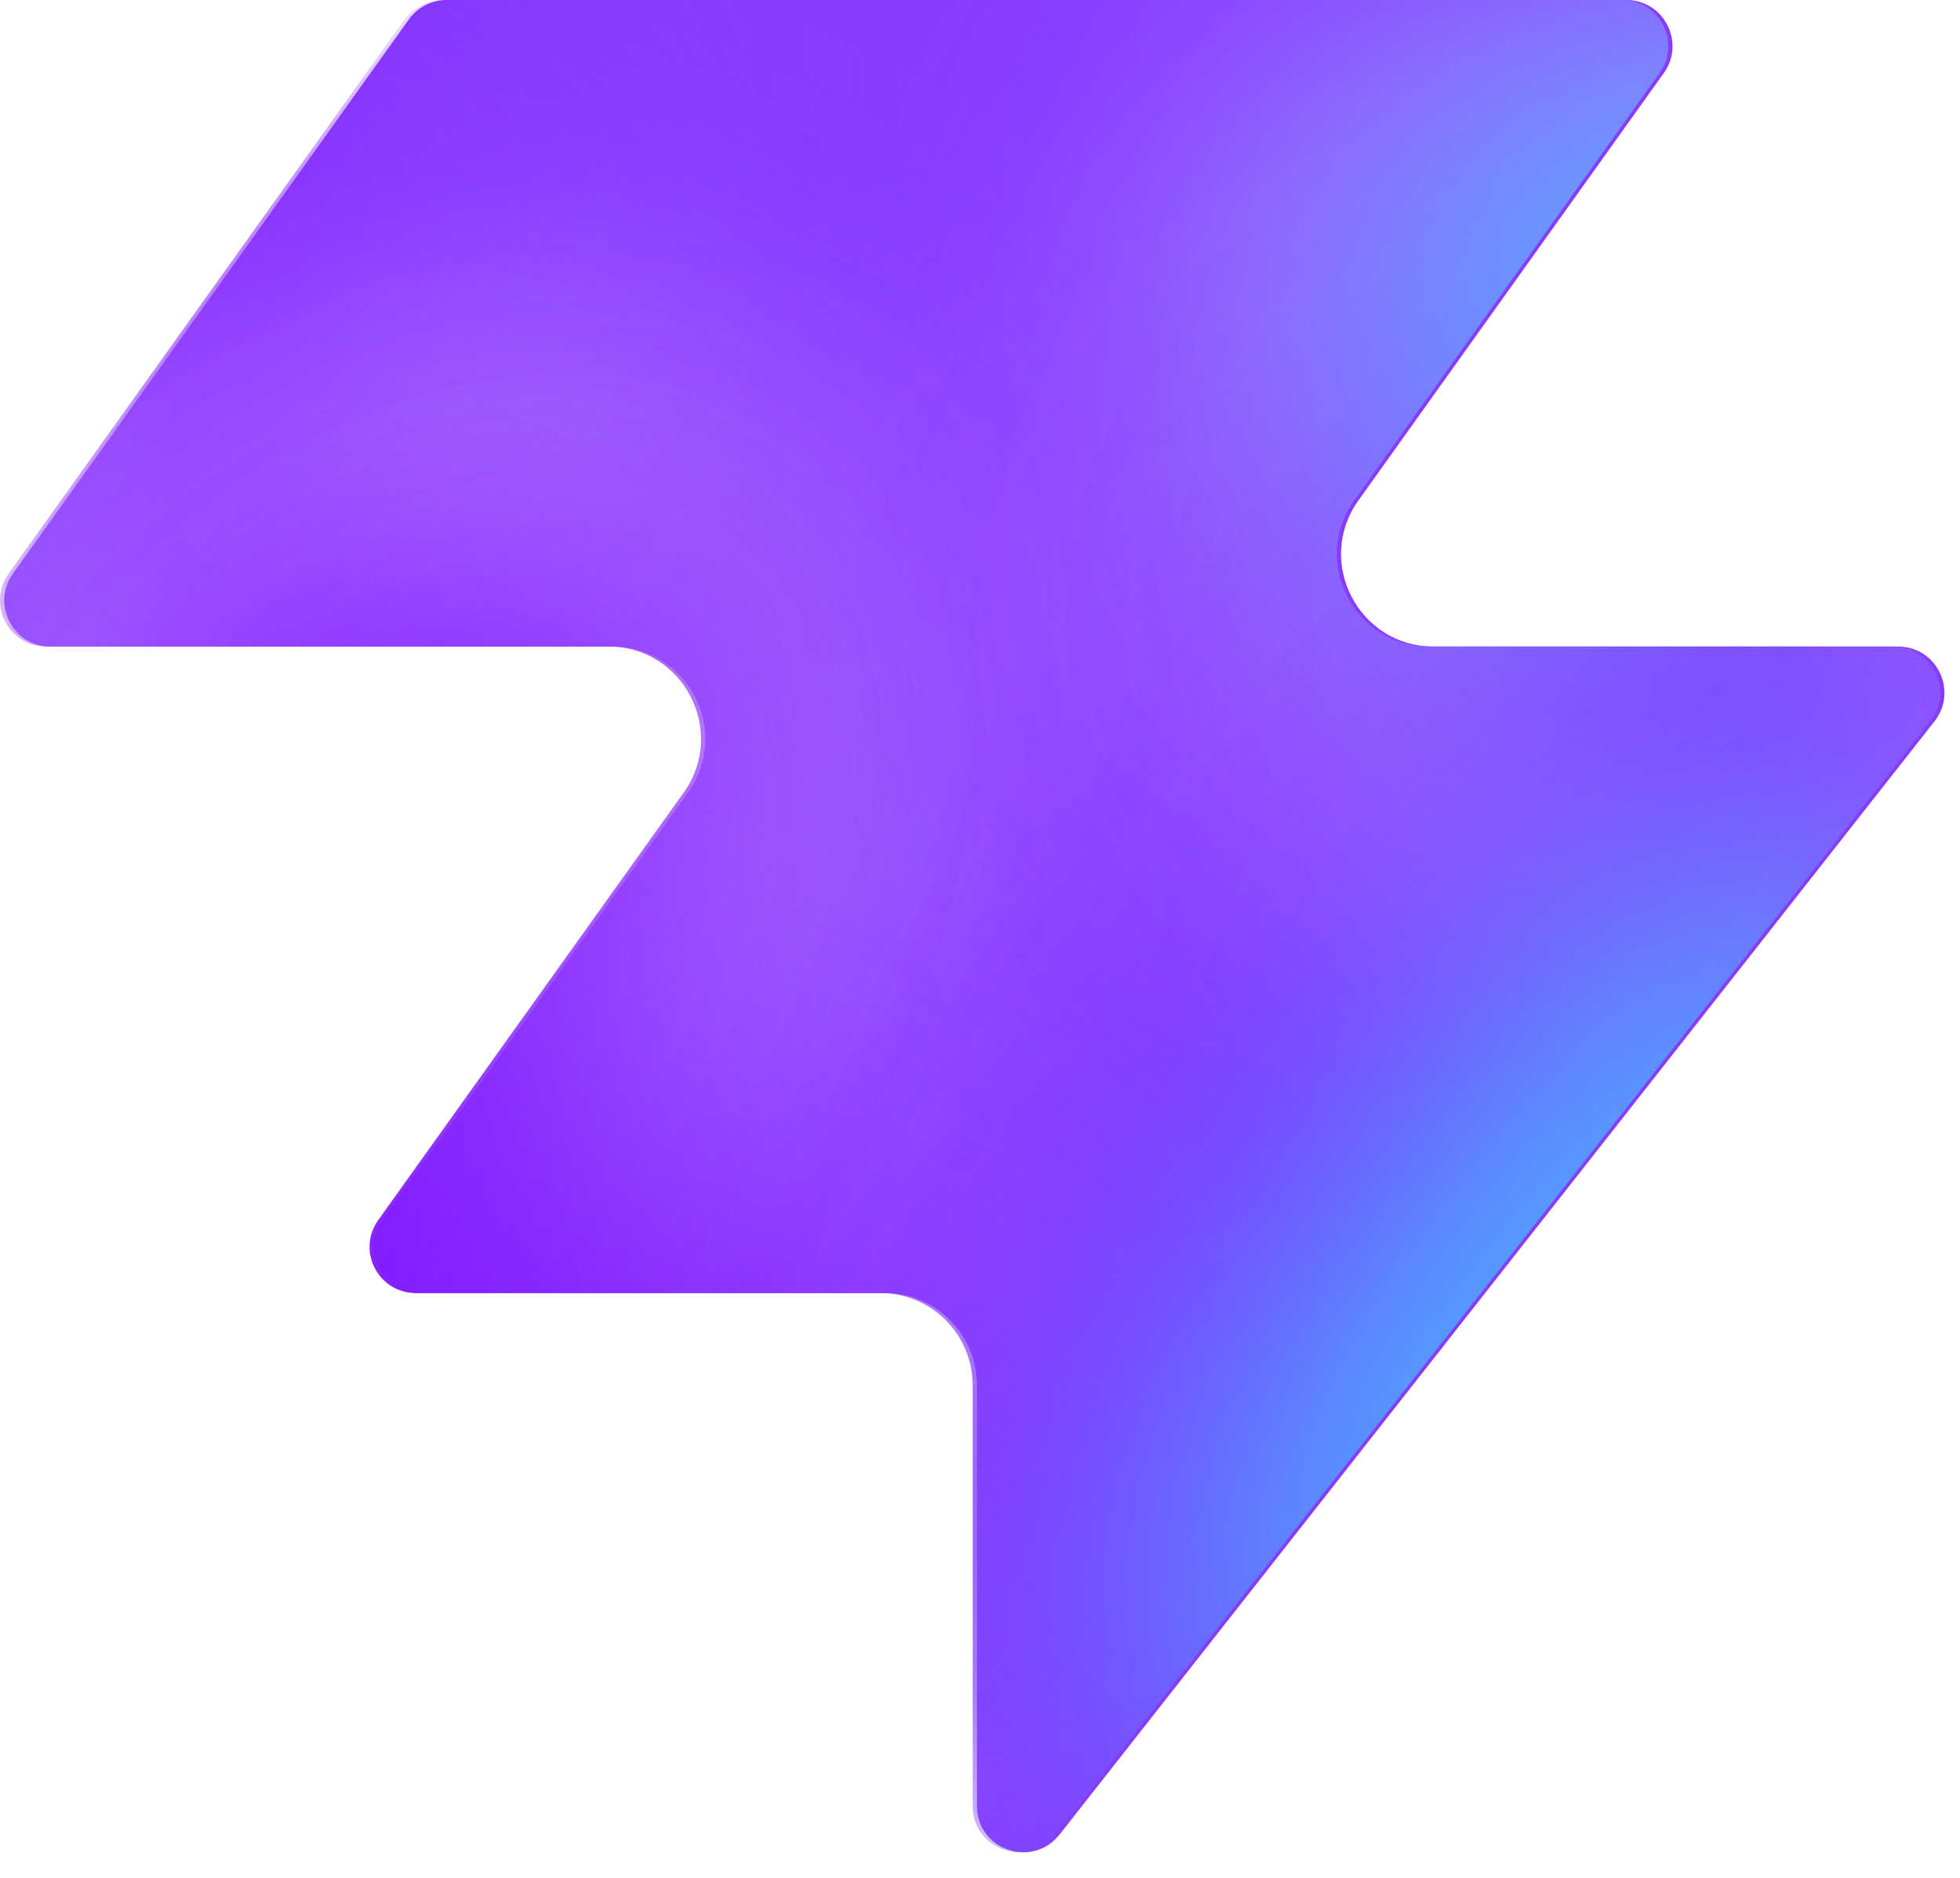
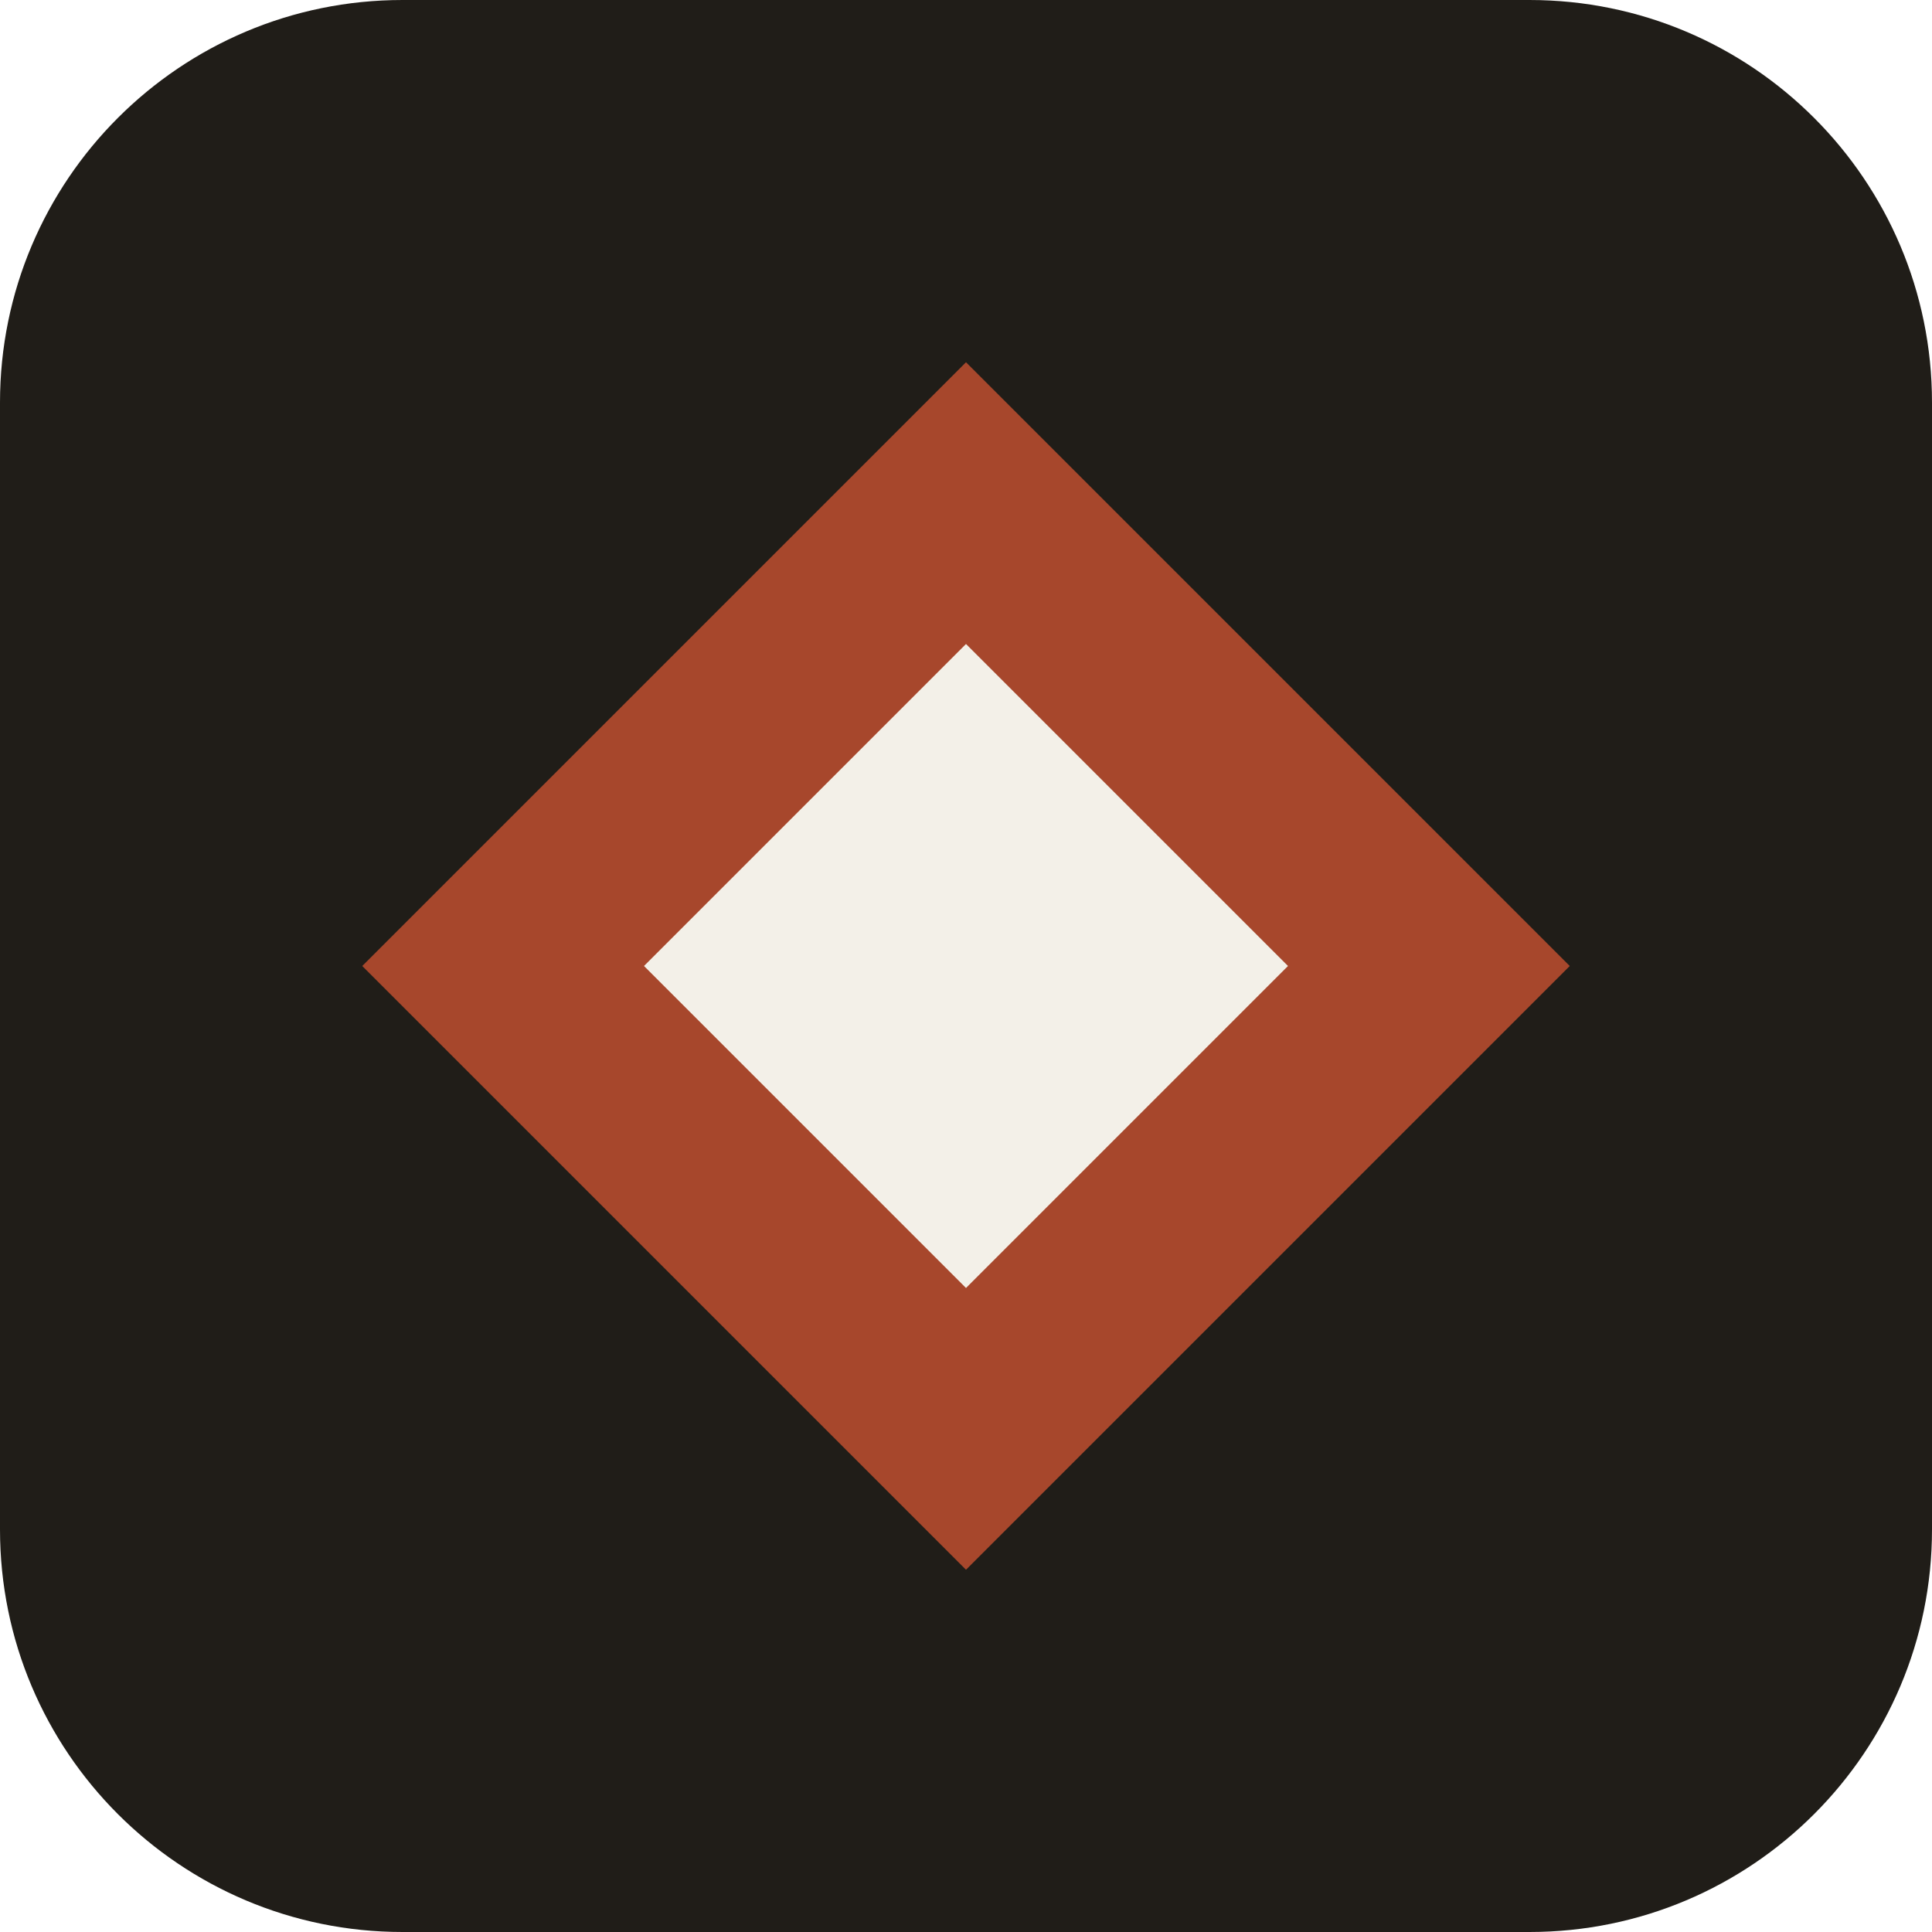
- <svg xmlns="http://www.w3.org/2000/svg" width="48" height="46" fill="none" viewBox="0 0 48 46">
-   <path fill="#863bff" d="M25.946 44.938c-.664.845-2.021.375-2.021-.698V33.937a2.26 2.26 0 0 0-2.262-2.262H10.287c-.92 0-1.456-1.04-.92-1.788l7.48-10.471c1.07-1.497 0-3.578-1.842-3.578H1.237c-.92 0-1.456-1.04-.92-1.788L10.013.474c.214-.297.556-.474.92-.474h28.894c.92 0 1.456 1.04.92 1.788l-7.48 10.471c-1.07 1.498 0 3.579 1.842 3.579h11.377c.943 0 1.473 1.088.89 1.83L25.947 44.94z" style="fill:#863bff;fill:color(display-p3 .525 .23 1);fill-opacity:1" />
-   <mask id="a" width="48" height="46" x="0" y="0" maskUnits="userSpaceOnUse" style="mask-type:alpha">
-     <path fill="#000" d="M25.842 44.938c-.664.844-2.021.375-2.021-.698V33.937a2.26 2.26 0 0 0-2.262-2.262H10.183c-.92 0-1.456-1.04-.92-1.788l7.48-10.471c1.07-1.498 0-3.579-1.842-3.579H1.133c-.92 0-1.456-1.04-.92-1.787L9.91.473c.214-.297.556-.474.92-.474h28.894c.92 0 1.456 1.04.92 1.788l-7.48 10.471c-1.07 1.498 0 3.578 1.842 3.578h11.377c.943 0 1.473 1.088.89 1.832L25.843 44.94z" style="fill:#000;fill-opacity:1" />
-   </mask>
-   <g mask="url(#a)">
-     <g filter="url(#b)">
-       <ellipse cx="5.508" cy="14.704" fill="#ede6ff" rx="5.508" ry="14.704" style="fill:#ede6ff;fill:color(display-p3 .927 .903 1);fill-opacity:1" transform="matrix(.00324 1 1 -.00324 -4.47 31.516)" />
-     </g>
-     <g filter="url(#c)">
-       <ellipse cx="10.399" cy="29.851" fill="#ede6ff" rx="10.399" ry="29.851" style="fill:#ede6ff;fill:color(display-p3 .927 .903 1);fill-opacity:1" transform="matrix(.00324 1 1 -.00324 -39.328 7.883)" />
-     </g>
-     <g filter="url(#d)">
-       <ellipse cx="5.508" cy="30.487" fill="#7e14ff" rx="5.508" ry="30.487" style="fill:#7e14ff;fill:color(display-p3 .492 .077 1);fill-opacity:1" transform="rotate(89.814 -25.913 -14.639)scale(1 -1)" />
-     </g>
-     <g filter="url(#e)">
-       <ellipse cx="5.508" cy="30.599" fill="#7e14ff" rx="5.508" ry="30.599" style="fill:#7e14ff;fill:color(display-p3 .492 .077 1);fill-opacity:1" transform="rotate(89.814 -32.644 -3.334)scale(1 -1)" />
-     </g>
-     <g filter="url(#f)">
-       <ellipse cx="5.508" cy="30.599" fill="#7e14ff" rx="5.508" ry="30.599" style="fill:#7e14ff;fill:color(display-p3 .492 .077 1);fill-opacity:1" transform="matrix(.00324 1 1 -.00324 -34.34 30.47)" />
-     </g>
-     <g filter="url(#g)">
-       <ellipse cx="14.072" cy="22.078" fill="#ede6ff" rx="14.072" ry="22.078" style="fill:#ede6ff;fill:color(display-p3 .927 .903 1);fill-opacity:1" transform="rotate(93.35 24.506 48.493)scale(-1 1)" />
-     </g>
-     <g filter="url(#h)">
-       <ellipse cx="3.47" cy="21.501" fill="#7e14ff" rx="3.47" ry="21.501" style="fill:#7e14ff;fill:color(display-p3 .492 .077 1);fill-opacity:1" transform="rotate(89.009 28.708 47.59)scale(-1 1)" />
-     </g>
-     <g filter="url(#i)">
-       <ellipse cx="3.47" cy="21.501" fill="#7e14ff" rx="3.47" ry="21.501" style="fill:#7e14ff;fill:color(display-p3 .492 .077 1);fill-opacity:1" transform="rotate(89.009 28.708 47.59)scale(-1 1)" />
-     </g>
-     <g filter="url(#j)">
-       <ellipse cx=".387" cy="8.972" fill="#7e14ff" rx="4.407" ry="29.108" style="fill:#7e14ff;fill:color(display-p3 .492 .077 1);fill-opacity:1" transform="rotate(39.51 .387 8.972)" />
-     </g>
-     <g filter="url(#k)">
-       <ellipse cx="47.523" cy="-6.092" fill="#7e14ff" rx="4.407" ry="29.108" style="fill:#7e14ff;fill:color(display-p3 .492 .077 1);fill-opacity:1" transform="rotate(37.892 47.523 -6.092)" />
-     </g>
-     <g filter="url(#l)">
-       <ellipse cx="41.412" cy="6.333" fill="#47bfff" rx="5.971" ry="9.665" style="fill:#47bfff;fill:color(display-p3 .28 .748 1);fill-opacity:1" transform="rotate(37.892 41.412 6.333)" />
-     </g>
-     <g filter="url(#m)">
-       <ellipse cx="-1.879" cy="38.332" fill="#7e14ff" rx="4.407" ry="29.108" style="fill:#7e14ff;fill:color(display-p3 .492 .077 1);fill-opacity:1" transform="rotate(37.892 -1.88 38.332)" />
-     </g>
-     <g filter="url(#n)">
-       <ellipse cx="-1.879" cy="38.332" fill="#7e14ff" rx="4.407" ry="29.108" style="fill:#7e14ff;fill:color(display-p3 .492 .077 1);fill-opacity:1" transform="rotate(37.892 -1.88 38.332)" />
-     </g>
-     <g filter="url(#o)">
-       <ellipse cx="35.651" cy="29.907" fill="#7e14ff" rx="4.407" ry="29.108" style="fill:#7e14ff;fill:color(display-p3 .492 .077 1);fill-opacity:1" transform="rotate(37.892 35.651 29.907)" />
-     </g>
-     <g filter="url(#p)">
-       <ellipse cx="38.418" cy="32.4" fill="#47bfff" rx="5.971" ry="15.297" style="fill:#47bfff;fill:color(display-p3 .28 .748 1);fill-opacity:1" transform="rotate(37.892 38.418 32.4)" />
-     </g>
-   </g>
-   <defs>
-     <filter id="b" width="60.045" height="41.654" x="-19.77" y="16.149" color-interpolation-filters="sRGB" filterUnits="userSpaceOnUse">
-       <feFlood flood-opacity="0" result="BackgroundImageFix" />
-       <feBlend in="SourceGraphic" in2="BackgroundImageFix" result="shape" />
-       <feGaussianBlur result="effect1_foregroundBlur_2002_17158" stdDeviation="7.659" />
-     </filter>
-     <filter id="c" width="90.34" height="51.437" x="-54.613" y="-7.533" color-interpolation-filters="sRGB" filterUnits="userSpaceOnUse">
-       <feFlood flood-opacity="0" result="BackgroundImageFix" />
-       <feBlend in="SourceGraphic" in2="BackgroundImageFix" result="shape" />
-       <feGaussianBlur result="effect1_foregroundBlur_2002_17158" stdDeviation="7.659" />
-     </filter>
-     <filter id="d" width="79.355" height="29.4" x="-49.64" y="2.03" color-interpolation-filters="sRGB" filterUnits="userSpaceOnUse">
-       <feFlood flood-opacity="0" result="BackgroundImageFix" />
-       <feBlend in="SourceGraphic" in2="BackgroundImageFix" result="shape" />
-       <feGaussianBlur result="effect1_foregroundBlur_2002_17158" stdDeviation="4.596" />
-     </filter>
-     <filter id="e" width="79.579" height="29.4" x="-45.045" y="20.029" color-interpolation-filters="sRGB" filterUnits="userSpaceOnUse">
-       <feFlood flood-opacity="0" result="BackgroundImageFix" />
-       <feBlend in="SourceGraphic" in2="BackgroundImageFix" result="shape" />
-       <feGaussianBlur result="effect1_foregroundBlur_2002_17158" stdDeviation="4.596" />
-     </filter>
-     <filter id="f" width="79.579" height="29.4" x="-43.513" y="21.178" color-interpolation-filters="sRGB" filterUnits="userSpaceOnUse">
-       <feFlood flood-opacity="0" result="BackgroundImageFix" />
-       <feBlend in="SourceGraphic" in2="BackgroundImageFix" result="shape" />
-       <feGaussianBlur result="effect1_foregroundBlur_2002_17158" stdDeviation="4.596" />
-     </filter>
-     <filter id="g" width="74.749" height="58.852" x="15.756" y="-17.901" color-interpolation-filters="sRGB" filterUnits="userSpaceOnUse">
-       <feFlood flood-opacity="0" result="BackgroundImageFix" />
-       <feBlend in="SourceGraphic" in2="BackgroundImageFix" result="shape" />
-       <feGaussianBlur result="effect1_foregroundBlur_2002_17158" stdDeviation="7.659" />
-     </filter>
-     <filter id="h" width="61.377" height="25.362" x="23.548" y="2.284" color-interpolation-filters="sRGB" filterUnits="userSpaceOnUse">
-       <feFlood flood-opacity="0" result="BackgroundImageFix" />
-       <feBlend in="SourceGraphic" in2="BackgroundImageFix" result="shape" />
-       <feGaussianBlur result="effect1_foregroundBlur_2002_17158" stdDeviation="4.596" />
-     </filter>
-     <filter id="i" width="61.377" height="25.362" x="23.548" y="2.284" color-interpolation-filters="sRGB" filterUnits="userSpaceOnUse">
-       <feFlood flood-opacity="0" result="BackgroundImageFix" />
-       <feBlend in="SourceGraphic" in2="BackgroundImageFix" result="shape" />
-       <feGaussianBlur result="effect1_foregroundBlur_2002_17158" stdDeviation="4.596" />
-     </filter>
-     <filter id="j" width="56.045" height="63.649" x="-27.636" y="-22.853" color-interpolation-filters="sRGB" filterUnits="userSpaceOnUse">
-       <feFlood flood-opacity="0" result="BackgroundImageFix" />
-       <feBlend in="SourceGraphic" in2="BackgroundImageFix" result="shape" />
-       <feGaussianBlur result="effect1_foregroundBlur_2002_17158" stdDeviation="4.596" />
-     </filter>
-     <filter id="k" width="54.814" height="64.646" x="20.116" y="-38.415" color-interpolation-filters="sRGB" filterUnits="userSpaceOnUse">
-       <feFlood flood-opacity="0" result="BackgroundImageFix" />
-       <feBlend in="SourceGraphic" in2="BackgroundImageFix" result="shape" />
-       <feGaussianBlur result="effect1_foregroundBlur_2002_17158" stdDeviation="4.596" />
-     </filter>
-     <filter id="l" width="33.541" height="35.313" x="24.641" y="-11.323" color-interpolation-filters="sRGB" filterUnits="userSpaceOnUse">
-       <feFlood flood-opacity="0" result="BackgroundImageFix" />
-       <feBlend in="SourceGraphic" in2="BackgroundImageFix" result="shape" />
-       <feGaussianBlur result="effect1_foregroundBlur_2002_17158" stdDeviation="4.596" />
-     </filter>
-     <filter id="m" width="54.814" height="64.646" x="-29.286" y="6.009" color-interpolation-filters="sRGB" filterUnits="userSpaceOnUse">
-       <feFlood flood-opacity="0" result="BackgroundImageFix" />
-       <feBlend in="SourceGraphic" in2="BackgroundImageFix" result="shape" />
-       <feGaussianBlur result="effect1_foregroundBlur_2002_17158" stdDeviation="4.596" />
-     </filter>
-     <filter id="n" width="54.814" height="64.646" x="-29.286" y="6.009" color-interpolation-filters="sRGB" filterUnits="userSpaceOnUse">
-       <feFlood flood-opacity="0" result="BackgroundImageFix" />
-       <feBlend in="SourceGraphic" in2="BackgroundImageFix" result="shape" />
-       <feGaussianBlur result="effect1_foregroundBlur_2002_17158" stdDeviation="4.596" />
-     </filter>
-     <filter id="o" width="54.814" height="64.646" x="8.244" y="-2.416" color-interpolation-filters="sRGB" filterUnits="userSpaceOnUse">
-       <feFlood flood-opacity="0" result="BackgroundImageFix" />
-       <feBlend in="SourceGraphic" in2="BackgroundImageFix" result="shape" />
-       <feGaussianBlur result="effect1_foregroundBlur_2002_17158" stdDeviation="4.596" />
-     </filter>
-     <filter id="p" width="39.409" height="43.623" x="18.713" y="10.588" color-interpolation-filters="sRGB" filterUnits="userSpaceOnUse">
-       <feFlood flood-opacity="0" result="BackgroundImageFix" />
-       <feBlend in="SourceGraphic" in2="BackgroundImageFix" result="shape" />
-       <feGaussianBlur result="effect1_foregroundBlur_2002_17158" stdDeviation="4.596" />
-     </filter>
-   </defs>
+ <svg xmlns="http://www.w3.org/2000/svg" viewBox="0 0 48 48">
+   <rect width="48" height="48" rx="10" fill="#201d18" />
+   <path d="M24 9 39 24 24 39 9 24Z" fill="#a7472c" />
+   <path d="M24 16 32 24 24 32 16 24Z" fill="#f3f0e8" />
</svg>
